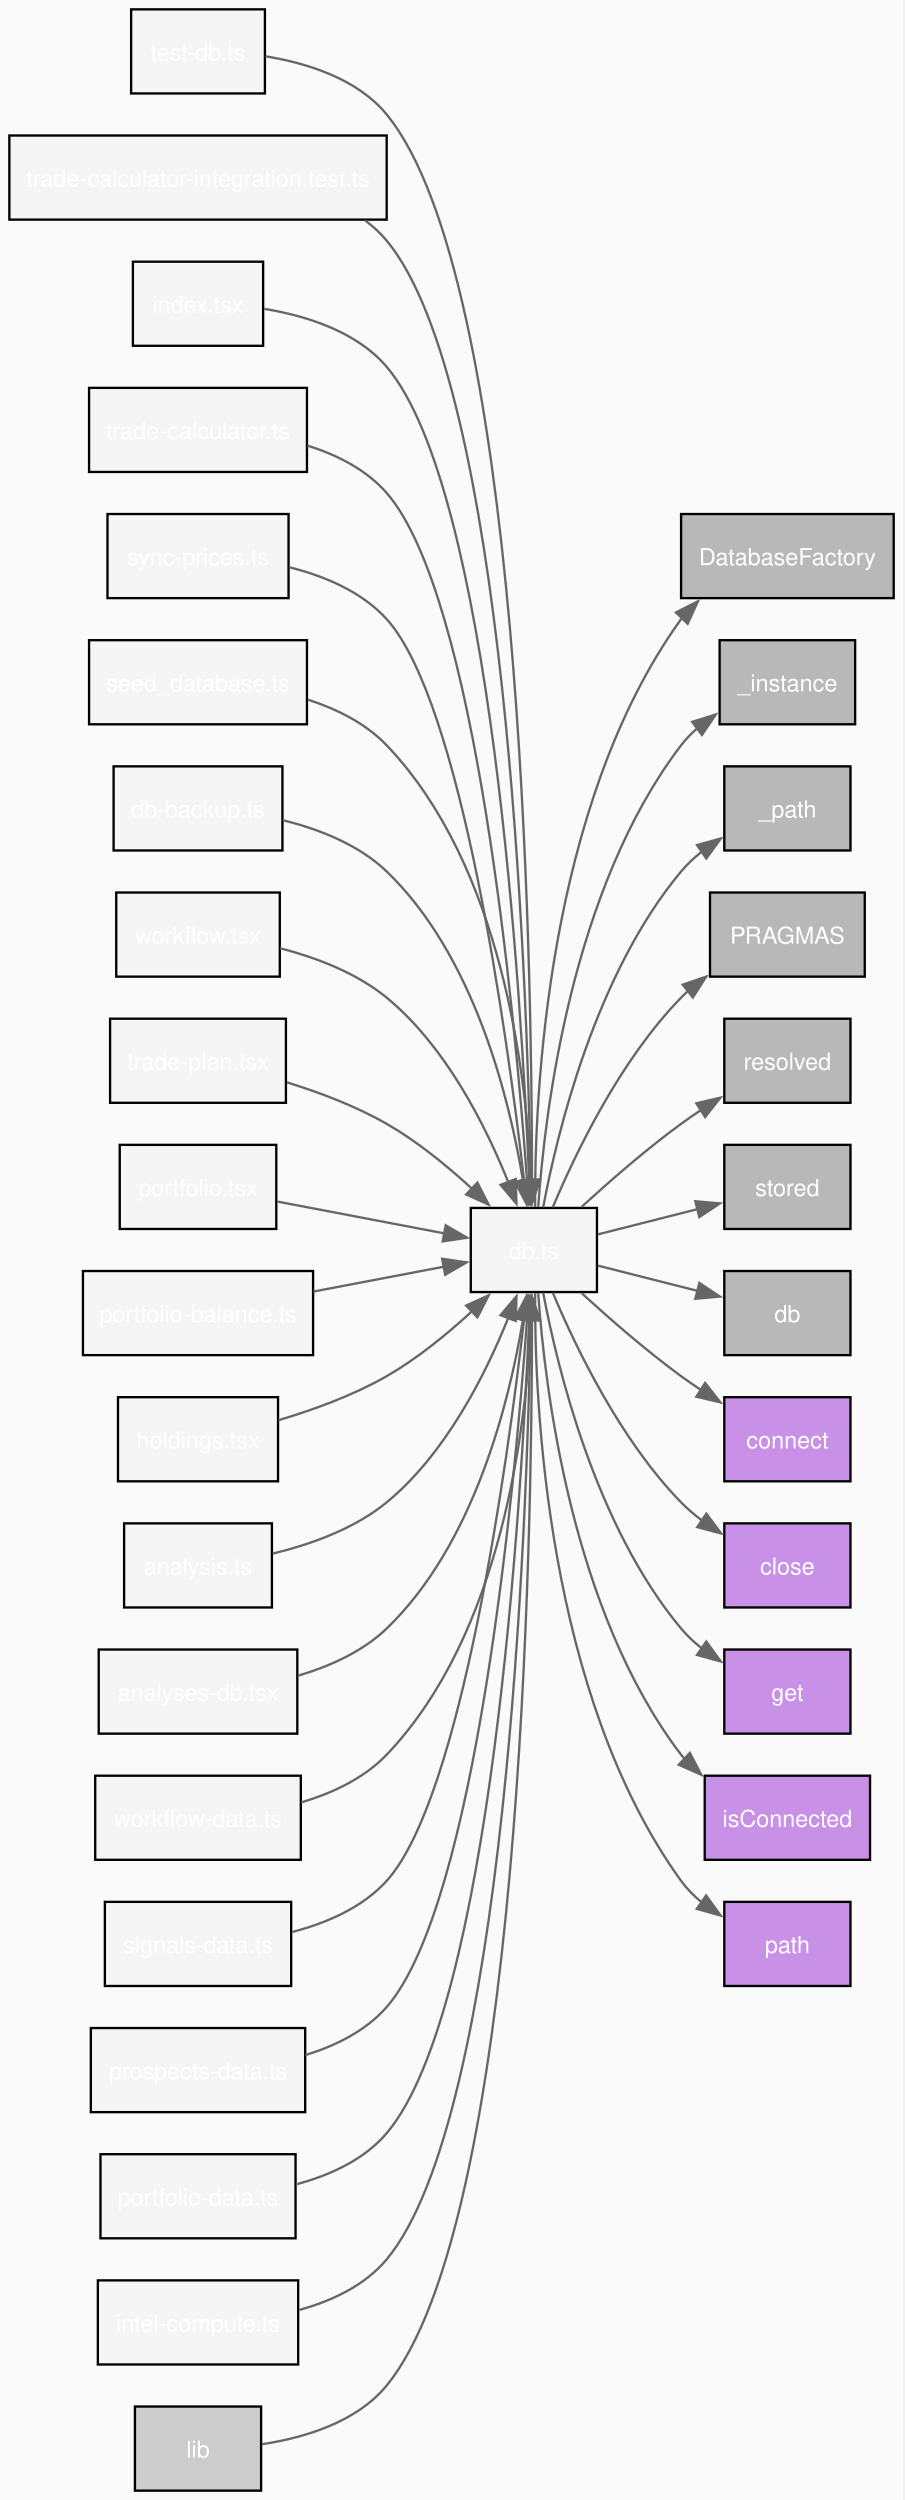
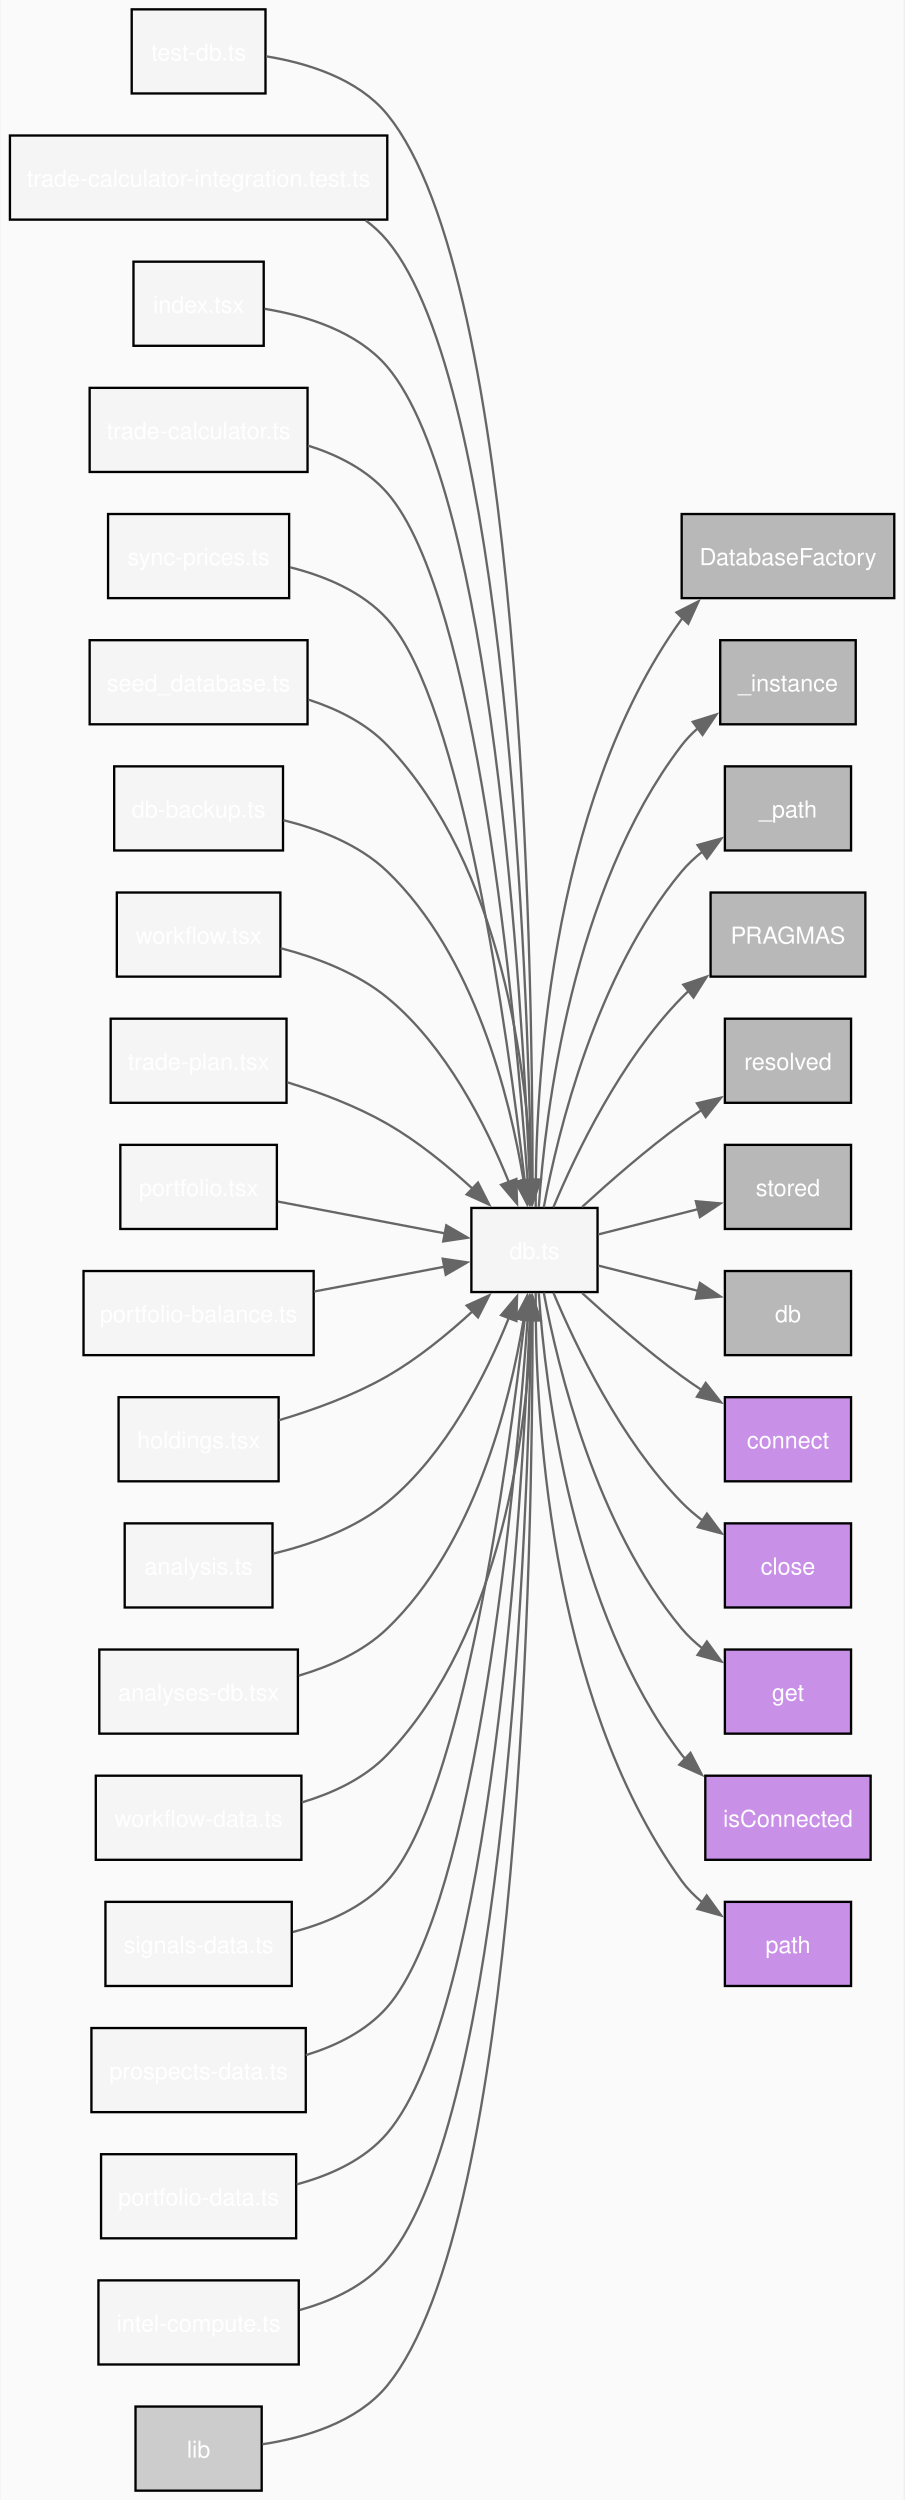
- <svg xmlns="http://www.w3.org/2000/svg" xmlns:xlink="http://www.w3.org/1999/xlink" width="387pt" height="1070pt" viewBox="0.00 0.00 387.00 1070.00">
+ <svg xmlns="http://www.w3.org/2000/svg" xmlns:xlink="http://www.w3.org/1999/xlink" width="387pt" height="1070pt" viewBox="0.00 0.00 386.50 1070.00">
  <g id="graph0" class="graph" transform="scale(1 1) rotate(0) translate(4 1066)">
    <polygon fill="#fafafa" stroke="none" points="-4,4 -4,-1066 382.5,-1066 382.5,4 -4,4" />
    <g id="node1" class="node">
      <g id="a_node1">
        <a xlink:title="Const: db.ts">
          <polygon fill="#b8b8b8" stroke="black" points="378.5,-846 287.5,-846 287.5,-810 378.5,-810 378.5,-846" />
-           <text xml:space="preserve" text-anchor="middle" x="333" y="-824.12" font-family="Helvetica,sans-Serif" font-size="10.00" fill="white">DatabaseFactory</text>
+           <text text-anchor="middle" x="333" y="-824.12" font-family="Helvetica,sans-Serif" font-size="10.00" fill="white">DatabaseFactory</text>
        </a>
      </g>
    </g>
    <g id="node2" class="node">
      <g id="a_node2">
        <a xlink:title="File: db.ts">
          <polygon fill="#f5f5f5" stroke="black" points="251.5,-549 197.5,-549 197.5,-513 251.5,-513 251.5,-549" />
-           <text xml:space="preserve" text-anchor="middle" x="224.5" y="-527.12" font-family="Helvetica,sans-Serif" font-size="10.00" fill="white">db.ts</text>
+           <text text-anchor="middle" x="224.5" y="-527.12" font-family="Helvetica,sans-Serif" font-size="10.00" fill="white">db.ts</text>
        </a>
      </g>
    </g>
    <g id="edge1" class="edge">
      <path fill="none" stroke="#666666" d="M225.03,-549.36C224.74,-596.02 229.77,-721.08 287.5,-801 287.65,-801.2 287.79,-801.4 287.94,-801.6" />
      <polygon fill="#666666" stroke="#666666" points="285.28,-803.88 294.73,-808.66 290.32,-799.03 285.28,-803.88" />
    </g>
    <g id="node3" class="node">
      <g id="a_node3">
        <a xlink:title="Const: db.ts">
          <polygon fill="#b8b8b8" stroke="black" points="362,-792 304,-792 304,-756 362,-756 362,-792" />
-           <text xml:space="preserve" text-anchor="middle" x="333" y="-770.12" font-family="Helvetica,sans-Serif" font-size="10.00" fill="white">_instance</text>
+           <text text-anchor="middle" x="333" y="-770.12" font-family="Helvetica,sans-Serif" font-size="10.00" fill="white">_instance</text>
        </a>
      </g>
    </g>
    <g id="edge2" class="edge">
      <path fill="none" stroke="#666666" d="M226.36,-549.48C229.1,-589.49 240.48,-685.47 287.5,-747 289.51,-749.63 291.85,-752.05 294.39,-754.28" />
      <polygon fill="#666666" stroke="#666666" points="292.25,-757.06 302.37,-760.21 296.43,-751.44 292.25,-757.06" />
    </g>
    <g id="node4" class="node">
      <g id="a_node4">
        <a xlink:title="Const: db.ts">
          <polygon fill="#b8b8b8" stroke="black" points="360,-738 306,-738 306,-702 360,-702 360,-738" />
-           <text xml:space="preserve" text-anchor="middle" x="333" y="-716.12" font-family="Helvetica,sans-Serif" font-size="10.00" fill="white">_path</text>
+           <text text-anchor="middle" x="333" y="-716.12" font-family="Helvetica,sans-Serif" font-size="10.00" fill="white">_path</text>
        </a>
      </g>
    </g>
    <g id="edge3" class="edge">
      <path fill="none" stroke="#666666" d="M228.48,-549.25C234.53,-581.47 250.93,-649.19 287.5,-693 290.07,-696.08 293.08,-698.9 296.31,-701.46" />
      <polygon fill="#666666" stroke="#666666" points="294.31,-704.33 304.53,-707.13 298.29,-698.57 294.31,-704.33" />
    </g>
    <g id="node5" class="node">
      <g id="a_node5">
        <a xlink:title="Const: db.ts">
          <polygon fill="#b8b8b8" stroke="black" points="366.12,-684 299.88,-684 299.88,-648 366.12,-648 366.12,-684" />
-           <text xml:space="preserve" text-anchor="middle" x="333" y="-662.12" font-family="Helvetica,sans-Serif" font-size="10.00" fill="white">PRAGMAS</text>
+           <text text-anchor="middle" x="333" y="-662.12" font-family="Helvetica,sans-Serif" font-size="10.00" fill="white">PRAGMAS</text>
        </a>
      </g>
    </g>
    <g id="edge4" class="edge">
      <path fill="none" stroke="#666666" d="M232.59,-549.26C242.25,-572.32 261.37,-612.23 287.5,-639 288.49,-640.02 289.53,-641.01 290.61,-641.99" />
      <polygon fill="#666666" stroke="#666666" points="288.22,-644.56 298.24,-648 292.56,-639.06 288.22,-644.56" />
    </g>
    <g id="node6" class="node">
      <g id="a_node6">
        <a xlink:title="Const: db.ts">
          <polygon fill="#b8b8b8" stroke="black" points="360,-630 306,-630 306,-594 360,-594 360,-630" />
-           <text xml:space="preserve" text-anchor="middle" x="333" y="-608.12" font-family="Helvetica,sans-Serif" font-size="10.00" fill="white">resolved</text>
+           <text text-anchor="middle" x="333" y="-608.12" font-family="Helvetica,sans-Serif" font-size="10.00" fill="white">resolved</text>
        </a>
      </g>
    </g>
    <g id="edge5" class="edge">
      <path fill="none" stroke="#666666" d="M244.88,-549.41C256.76,-560.3 272.52,-574.05 287.5,-585 290.26,-587.01 293.17,-589.02 296.13,-590.98" />
      <polygon fill="#666666" stroke="#666666" points="294.04,-593.8 304.35,-596.21 297.79,-587.89 294.04,-593.8" />
    </g>
    <g id="node7" class="node">
      <g id="a_node7">
        <a xlink:title="Const: db.ts">
          <polygon fill="#b8b8b8" stroke="black" points="360,-576 306,-576 306,-540 360,-540 360,-576" />
-           <text xml:space="preserve" text-anchor="middle" x="333" y="-554.12" font-family="Helvetica,sans-Serif" font-size="10.00" fill="white">stored</text>
+           <text text-anchor="middle" x="333" y="-554.12" font-family="Helvetica,sans-Serif" font-size="10.00" fill="white">stored</text>
        </a>
      </g>
    </g>
    <g id="edge6" class="edge">
      <path fill="none" stroke="#666666" d="M251.83,-537.67C264.75,-540.95 280.56,-544.96 294.7,-548.54" />
      <polygon fill="#666666" stroke="#666666" points="293.59,-551.87 304.14,-550.94 295.31,-545.09 293.59,-551.87" />
    </g>
    <g id="node8" class="node">
      <g id="a_node8">
        <a xlink:title="Const: db.ts">
          <polygon fill="#b8b8b8" stroke="black" points="360,-522 306,-522 306,-486 360,-486 360,-522" />
-           <text xml:space="preserve" text-anchor="middle" x="333" y="-500.12" font-family="Helvetica,sans-Serif" font-size="10.00" fill="white">db</text>
+           <text text-anchor="middle" x="333" y="-500.12" font-family="Helvetica,sans-Serif" font-size="10.00" fill="white">db</text>
        </a>
      </g>
    </g>
    <g id="edge7" class="edge">
      <path fill="none" stroke="#666666" d="M251.83,-524.33C264.75,-521.05 280.56,-517.04 294.7,-513.46" />
      <polygon fill="#666666" stroke="#666666" points="295.31,-516.91 304.14,-511.06 293.59,-510.13 295.31,-516.91" />
    </g>
    <g id="node9" class="node">
      <g id="a_node9">
        <a xlink:title="Method: db.ts">
          <polygon fill="#c990e8" stroke="black" points="360,-468 306,-468 306,-432 360,-432 360,-468" />
-           <text xml:space="preserve" text-anchor="middle" x="333" y="-446.12" font-family="Helvetica,sans-Serif" font-size="10.00" fill="white">connect</text>
+           <text text-anchor="middle" x="333" y="-446.12" font-family="Helvetica,sans-Serif" font-size="10.00" fill="white">connect</text>
        </a>
      </g>
    </g>
    <g id="edge8" class="edge">
      <path fill="none" stroke="#666666" d="M244.88,-512.59C256.76,-501.7 272.52,-487.95 287.5,-477 290.26,-474.99 293.17,-472.98 296.13,-471.02" />
      <polygon fill="#666666" stroke="#666666" points="297.79,-474.11 304.35,-465.79 294.04,-468.2 297.79,-474.11" />
    </g>
    <g id="node10" class="node">
      <g id="a_node10">
        <a xlink:title="Method: db.ts">
          <polygon fill="#c990e8" stroke="black" points="360,-414 306,-414 306,-378 360,-378 360,-414" />
-           <text xml:space="preserve" text-anchor="middle" x="333" y="-392.12" font-family="Helvetica,sans-Serif" font-size="10.00" fill="white">close</text>
+           <text text-anchor="middle" x="333" y="-392.12" font-family="Helvetica,sans-Serif" font-size="10.00" fill="white">close</text>
        </a>
      </g>
    </g>
    <g id="edge9" class="edge">
      <path fill="none" stroke="#666666" d="M232.59,-512.74C242.25,-489.68 261.37,-449.77 287.5,-423 290.23,-420.2 293.32,-417.57 296.55,-415.14" />
      <polygon fill="#666666" stroke="#666666" points="298.32,-418.17 304.65,-409.68 294.41,-412.37 298.32,-418.17" />
    </g>
    <g id="node11" class="node">
      <g id="a_node11">
        <a xlink:title="Method: db.ts">
          <polygon fill="#c990e8" stroke="black" points="360,-360 306,-360 306,-324 360,-324 360,-360" />
-           <text xml:space="preserve" text-anchor="middle" x="333" y="-338.12" font-family="Helvetica,sans-Serif" font-size="10.00" fill="white">get</text>
+           <text text-anchor="middle" x="333" y="-338.12" font-family="Helvetica,sans-Serif" font-size="10.00" fill="white">get</text>
        </a>
      </g>
    </g>
    <g id="edge10" class="edge">
      <path fill="none" stroke="#666666" d="M228.48,-512.75C234.53,-480.53 250.93,-412.81 287.5,-369 290.07,-365.92 293.08,-363.1 296.31,-360.54" />
      <polygon fill="#666666" stroke="#666666" points="298.29,-363.43 304.53,-354.87 294.31,-357.67 298.29,-363.43" />
    </g>
    <g id="node12" class="node">
      <g id="a_node12">
        <a xlink:title="Method: db.ts">
          <polygon fill="#c990e8" stroke="black" points="368.38,-306 297.62,-306 297.62,-270 368.38,-270 368.38,-306" />
-           <text xml:space="preserve" text-anchor="middle" x="333" y="-284.12" font-family="Helvetica,sans-Serif" font-size="10.00" fill="white">isConnected</text>
+           <text text-anchor="middle" x="333" y="-284.12" font-family="Helvetica,sans-Serif" font-size="10.00" fill="white">isConnected</text>
        </a>
      </g>
    </g>
    <g id="edge11" class="edge">
      <path fill="none" stroke="#666666" d="M226.36,-512.52C229.1,-472.51 240.48,-376.53 287.5,-315 288.01,-314.33 288.55,-313.67 289.11,-313.02" />
      <polygon fill="#666666" stroke="#666666" points="291.28,-315.78 296.16,-306.38 286.48,-310.69 291.28,-315.78" />
    </g>
    <g id="node13" class="node">
      <g id="a_node13">
        <a xlink:title="Method: db.ts">
          <polygon fill="#c990e8" stroke="black" points="360,-252 306,-252 306,-216 360,-216 360,-252" />
-           <text xml:space="preserve" text-anchor="middle" x="333" y="-230.12" font-family="Helvetica,sans-Serif" font-size="10.00" fill="white">path</text>
+           <text text-anchor="middle" x="333" y="-230.12" font-family="Helvetica,sans-Serif" font-size="10.00" fill="white">path</text>
        </a>
      </g>
    </g>
    <g id="edge12" class="edge">
      <path fill="none" stroke="#666666" d="M225.03,-512.64C224.74,-465.98 229.77,-340.92 287.5,-261 289.97,-257.58 293.03,-254.5 296.37,-251.76" />
      <polygon fill="#666666" stroke="#666666" points="298.22,-254.74 304.43,-246.16 294.22,-248.99 298.22,-254.74" />
    </g>
    <g id="node14" class="node">
      <g id="a_node14">
        <a xlink:title="File: test-db.ts">
          <polygon fill="#f5f5f5" stroke="black" points="109.38,-1062 52.12,-1062 52.12,-1026 109.38,-1026 109.38,-1062" />
-           <text xml:space="preserve" text-anchor="middle" x="80.75" y="-1040.12" font-family="Helvetica,sans-Serif" font-size="10.00" fill="white">test-db.ts</text>
+           <text text-anchor="middle" x="80.75" y="-1040.12" font-family="Helvetica,sans-Serif" font-size="10.00" fill="white">test-db.ts</text>
        </a>
      </g>
    </g>
    <g id="edge13" class="edge">
      <path fill="none" stroke="#666666" d="M109.59,-1041.91C127.19,-1039.05 148.91,-1032.39 161.5,-1017 219.03,-946.67 223.72,-655.27 223.69,-560.75" />
      <polygon fill="#666666" stroke="#666666" points="227.2,-560.99 223.67,-551 220.2,-561.01 227.2,-560.99" />
    </g>
    <g id="node15" class="node">
      <g id="a_node15">
        <a xlink:title="File: trade-calculator-integration.test.ts">
          <polygon fill="#f5f5f5" stroke="black" points="161.5,-1008 0,-1008 0,-972 161.5,-972 161.5,-1008" />
-           <text xml:space="preserve" text-anchor="middle" x="80.75" y="-986.12" font-family="Helvetica,sans-Serif" font-size="10.00" fill="white">trade-calculator-integration.test.ts</text>
+           <text text-anchor="middle" x="80.75" y="-986.12" font-family="Helvetica,sans-Serif" font-size="10.00" fill="white">trade-calculator-integration.test.ts</text>
        </a>
      </g>
    </g>
    <g id="edge14" class="edge">
      <path fill="none" stroke="#666666" d="M152.27,-971.65C155.67,-969.13 158.79,-966.26 161.5,-963 212.56,-901.57 221.57,-648.26 223.16,-560.83" />
      <polygon fill="#666666" stroke="#666666" points="226.66,-560.97 223.32,-550.92 219.66,-560.86 226.66,-560.97" />
    </g>
    <g id="node16" class="node">
      <g id="a_node16">
        <a xlink:title="File: index.tsx">
          <polygon fill="#f5f5f5" stroke="black" points="108.62,-954 52.88,-954 52.88,-918 108.62,-918 108.62,-954" />
-           <text xml:space="preserve" text-anchor="middle" x="80.75" y="-932.12" font-family="Helvetica,sans-Serif" font-size="10.00" fill="white">index.tsx</text>
+           <text text-anchor="middle" x="80.75" y="-932.12" font-family="Helvetica,sans-Serif" font-size="10.00" fill="white">index.tsx</text>
        </a>
      </g>
    </g>
    <g id="edge15" class="edge">
      <path fill="none" stroke="#666666" d="M109.03,-933.82C126.62,-930.93 148.55,-924.27 161.5,-909 206.2,-856.3 219.19,-640.03 222.49,-560.51" />
      <polygon fill="#666666" stroke="#666666" points="225.97,-561.03 222.86,-550.9 218.98,-560.76 225.97,-561.03" />
    </g>
    <g id="node17" class="node">
      <g id="a_node17">
        <a xlink:title="File: trade-calculator.ts">
          <polygon fill="#f5f5f5" stroke="black" points="127.38,-900 34.12,-900 34.12,-864 127.38,-864 127.38,-900" />
-           <text xml:space="preserve" text-anchor="middle" x="80.75" y="-878.12" font-family="Helvetica,sans-Serif" font-size="10.00" fill="white">trade-calculator.ts</text>
+           <text text-anchor="middle" x="80.75" y="-878.12" font-family="Helvetica,sans-Serif" font-size="10.00" fill="white">trade-calculator.ts</text>
        </a>
      </g>
    </g>
    <g id="edge16" class="edge">
      <path fill="none" stroke="#666666" d="M127.54,-875.31C140.16,-871.34 152.76,-865.03 161.5,-855 199.82,-811.02 216.41,-631.87 221.59,-560.52" />
      <polygon fill="#666666" stroke="#666666" points="225.07,-561 222.27,-550.78 218.09,-560.51 225.07,-561" />
    </g>
    <g id="node18" class="node">
      <g id="a_node18">
        <a xlink:title="File: sync-prices.ts">
          <polygon fill="#f5f5f5" stroke="black" points="119.5,-846 42,-846 42,-810 119.5,-810 119.5,-846" />
-           <text xml:space="preserve" text-anchor="middle" x="80.75" y="-824.12" font-family="Helvetica,sans-Serif" font-size="10.00" fill="white">sync-prices.ts</text>
+           <text text-anchor="middle" x="80.75" y="-824.12" font-family="Helvetica,sans-Serif" font-size="10.00" fill="white">sync-prices.ts</text>
        </a>
      </g>
    </g>
    <g id="edge17" class="edge">
      <path fill="none" stroke="#666666" d="M119.87,-823.21C134.77,-819.47 150.82,-812.82 161.5,-801 193.48,-765.63 213.11,-623.08 220.34,-560.59" />
      <polygon fill="#666666" stroke="#666666" points="223.81,-561.05 221.45,-550.72 216.86,-560.27 223.81,-561.05" />
    </g>
    <g id="node19" class="node">
      <g id="a_node19">
        <a xlink:title="File: seed_database.ts">
          <polygon fill="#f5f5f5" stroke="black" points="127.38,-792 34.12,-792 34.12,-756 127.38,-756 127.38,-792" />
-           <text xml:space="preserve" text-anchor="middle" x="80.75" y="-770.12" font-family="Helvetica,sans-Serif" font-size="10.00" fill="white">seed_database.ts</text>
+           <text text-anchor="middle" x="80.75" y="-770.12" font-family="Helvetica,sans-Serif" font-size="10.00" fill="white">seed_database.ts</text>
        </a>
      </g>
    </g>
    <g id="edge18" class="edge">
      <path fill="none" stroke="#666666" d="M127.82,-766.54C140.14,-762.54 152.52,-756.41 161.5,-747 210.95,-695.18 221.36,-606.59 223.29,-560.63" />
      <polygon fill="#666666" stroke="#666666" points="226.78,-560.99 223.58,-550.89 219.79,-560.79 226.78,-560.99" />
    </g>
    <g id="node20" class="node">
      <g id="a_node20">
        <a xlink:title="File: db-backup.ts">
          <polygon fill="#f5f5f5" stroke="black" points="116.88,-738 44.62,-738 44.62,-702 116.88,-702 116.88,-738" />
-           <text xml:space="preserve" text-anchor="middle" x="80.75" y="-716.12" font-family="Helvetica,sans-Serif" font-size="10.00" fill="white">db-backup.ts</text>
+           <text text-anchor="middle" x="80.75" y="-716.12" font-family="Helvetica,sans-Serif" font-size="10.00" fill="white">db-backup.ts</text>
        </a>
      </g>
    </g>
    <g id="edge19" class="edge">
      <path fill="none" stroke="#666666" d="M117.05,-714.96C132.36,-711.17 149.49,-704.55 161.5,-693 198.75,-657.18 213.92,-596.59 219.87,-560.53" />
      <polygon fill="#666666" stroke="#666666" points="223.31,-561.22 221.33,-550.81 216.39,-560.18 223.31,-561.22" />
    </g>
    <g id="node21" class="node">
      <g id="a_node21">
        <a xlink:title="File: workflow.tsx">
          <polygon fill="#f5f5f5" stroke="black" points="115.75,-684 45.75,-684 45.75,-648 115.75,-648 115.75,-684" />
-           <text xml:space="preserve" text-anchor="middle" x="80.75" y="-662.12" font-family="Helvetica,sans-Serif" font-size="10.00" fill="white">workflow.tsx</text>
+           <text text-anchor="middle" x="80.75" y="-662.12" font-family="Helvetica,sans-Serif" font-size="10.00" fill="white">workflow.tsx</text>
        </a>
      </g>
    </g>
    <g id="edge20" class="edge">
      <path fill="none" stroke="#666666" d="M115.86,-660.17C131.1,-656.21 148.51,-649.67 161.5,-639 186.73,-618.26 203.77,-584.39 213.51,-560.1" />
      <polygon fill="#666666" stroke="#666666" points="216.76,-561.38 217.05,-550.79 210.22,-558.9 216.76,-561.38" />
    </g>
    <g id="node22" class="node">
      <g id="a_node22">
        <a xlink:title="File: trade-plan.tsx">
          <polygon fill="#f5f5f5" stroke="black" points="118.38,-630 43.12,-630 43.12,-594 118.38,-594 118.38,-630" />
-           <text xml:space="preserve" text-anchor="middle" x="80.75" y="-608.12" font-family="Helvetica,sans-Serif" font-size="10.00" fill="white">trade-plan.tsx</text>
+           <text text-anchor="middle" x="80.75" y="-608.12" font-family="Helvetica,sans-Serif" font-size="10.00" fill="white">trade-plan.tsx</text>
        </a>
      </g>
    </g>
    <g id="edge21" class="edge">
      <path fill="none" stroke="#666666" d="M118.77,-602.76C132.69,-598.45 148.32,-592.57 161.5,-585 174.55,-577.5 187.37,-567.01 197.94,-557.28" />
      <polygon fill="#666666" stroke="#666666" points="200.33,-559.84 205.14,-550.4 195.49,-554.77 200.33,-559.84" />
    </g>
    <g id="node23" class="node">
      <g id="a_node23">
        <a xlink:title="File: portfolio.tsx">
          <polygon fill="#f5f5f5" stroke="black" points="114.25,-576 47.25,-576 47.25,-540 114.25,-540 114.25,-576" />
-           <text xml:space="preserve" text-anchor="middle" x="80.75" y="-554.12" font-family="Helvetica,sans-Serif" font-size="10.00" fill="white">portfolio.tsx</text>
+           <text text-anchor="middle" x="80.75" y="-554.12" font-family="Helvetica,sans-Serif" font-size="10.00" fill="white">portfolio.tsx</text>
        </a>
      </g>
    </g>
    <g id="edge22" class="edge">
      <path fill="none" stroke="#666666" d="M114.63,-551.74C136.08,-547.65 164.12,-542.31 186.37,-538.07" />
      <polygon fill="#666666" stroke="#666666" points="186.76,-541.56 195.93,-536.25 185.45,-534.68 186.76,-541.56" />
    </g>
    <g id="node24" class="node">
      <g id="a_node24">
        <a xlink:title="File: portfolio-balance.ts">
          <polygon fill="#f5f5f5" stroke="black" points="130,-522 31.5,-522 31.5,-486 130,-486 130,-522" />
-           <text xml:space="preserve" text-anchor="middle" x="80.75" y="-500.12" font-family="Helvetica,sans-Serif" font-size="10.00" fill="white">portfolio-balance.ts</text>
+           <text text-anchor="middle" x="80.75" y="-500.12" font-family="Helvetica,sans-Serif" font-size="10.00" fill="white">portfolio-balance.ts</text>
        </a>
      </g>
    </g>
    <g id="edge23" class="edge">
      <path fill="none" stroke="#666666" d="M130.14,-513.22C148.38,-516.69 168.85,-520.59 185.96,-523.85" />
      <polygon fill="#666666" stroke="#666666" points="185.23,-527.27 195.71,-525.71 186.54,-520.4 185.23,-527.27" />
    </g>
    <g id="node25" class="node">
      <g id="a_node25">
        <a xlink:title="File: holdings.tsx">
          <polygon fill="#f5f5f5" stroke="black" points="115,-468 46.5,-468 46.5,-432 115,-432 115,-468" />
-           <text xml:space="preserve" text-anchor="middle" x="80.75" y="-446.12" font-family="Helvetica,sans-Serif" font-size="10.00" fill="white">holdings.tsx</text>
+           <text text-anchor="middle" x="80.75" y="-446.12" font-family="Helvetica,sans-Serif" font-size="10.00" fill="white">holdings.tsx</text>
        </a>
      </g>
    </g>
    <g id="edge24" class="edge">
      <path fill="none" stroke="#666666" d="M115.2,-458.16C129.96,-462.55 147.18,-468.77 161.5,-477 174.55,-484.5 187.37,-494.99 197.94,-504.72" />
      <polygon fill="#666666" stroke="#666666" points="195.49,-507.23 205.14,-511.6 200.33,-502.16 195.49,-507.23" />
    </g>
    <g id="node26" class="node">
      <g id="a_node26">
        <a xlink:title="File: analysis.ts">
          <polygon fill="#f5f5f5" stroke="black" points="112.38,-414 49.12,-414 49.12,-378 112.38,-378 112.38,-414" />
-           <text xml:space="preserve" text-anchor="middle" x="80.75" y="-392.12" font-family="Helvetica,sans-Serif" font-size="10.00" fill="white">analysis.ts</text>
+           <text text-anchor="middle" x="80.75" y="-392.12" font-family="Helvetica,sans-Serif" font-size="10.00" fill="white">analysis.ts</text>
        </a>
      </g>
    </g>
    <g id="edge25" class="edge">
      <path fill="none" stroke="#666666" d="M112.71,-401.05C128.66,-404.9 147.61,-411.58 161.5,-423 186.73,-443.74 203.77,-477.61 213.51,-501.9" />
      <polygon fill="#666666" stroke="#666666" points="210.22,-503.1 217.05,-511.21 216.76,-500.62 210.22,-503.1" />
    </g>
    <g id="node27" class="node">
      <g id="a_node27">
        <a xlink:title="File: analyses-db.tsx">
          <polygon fill="#f5f5f5" stroke="black" points="123.25,-360 38.25,-360 38.25,-324 123.25,-324 123.25,-360" />
-           <text xml:space="preserve" text-anchor="middle" x="80.75" y="-338.12" font-family="Helvetica,sans-Serif" font-size="10.00" fill="white">analyses-db.tsx</text>
+           <text text-anchor="middle" x="80.75" y="-338.12" font-family="Helvetica,sans-Serif" font-size="10.00" fill="white">analyses-db.tsx</text>
        </a>
      </g>
    </g>
    <g id="edge26" class="edge">
      <path fill="none" stroke="#666666" d="M123.59,-348.81C137.07,-352.79 151.17,-359.07 161.5,-369 198.75,-404.82 213.92,-465.41 219.87,-501.47" />
      <polygon fill="#666666" stroke="#666666" points="216.39,-501.82 221.33,-511.19 223.31,-500.78 216.39,-501.82" />
    </g>
    <g id="node28" class="node">
      <g id="a_node28">
        <a xlink:title="File: workflow-data.ts">
          <polygon fill="#f5f5f5" stroke="black" points="124.75,-306 36.75,-306 36.75,-270 124.75,-270 124.75,-306" />
-           <text xml:space="preserve" text-anchor="middle" x="80.75" y="-284.12" font-family="Helvetica,sans-Serif" font-size="10.00" fill="white">workflow-data.ts</text>
+           <text text-anchor="middle" x="80.75" y="-284.12" font-family="Helvetica,sans-Serif" font-size="10.00" fill="white">workflow-data.ts</text>
        </a>
      </g>
    </g>
    <g id="edge27" class="edge">
      <path fill="none" stroke="#666666" d="M124.91,-294.56C138.18,-298.51 151.81,-304.85 161.5,-315 210.95,-366.82 221.36,-455.41 223.29,-501.37" />
      <polygon fill="#666666" stroke="#666666" points="219.79,-501.21 223.58,-511.11 226.78,-501.01 219.79,-501.21" />
    </g>
    <g id="node29" class="node">
      <g id="a_node29">
        <a xlink:title="File: signals-data.ts">
          <polygon fill="#f5f5f5" stroke="black" points="120.62,-252 40.88,-252 40.88,-216 120.62,-216 120.62,-252" />
-           <text xml:space="preserve" text-anchor="middle" x="80.75" y="-230.12" font-family="Helvetica,sans-Serif" font-size="10.00" fill="white">signals-data.ts</text>
+           <text text-anchor="middle" x="80.75" y="-230.12" font-family="Helvetica,sans-Serif" font-size="10.00" fill="white">signals-data.ts</text>
        </a>
      </g>
    </g>
    <g id="edge28" class="edge">
      <path fill="none" stroke="#666666" d="M121.1,-239.11C135.65,-242.9 151.11,-249.51 161.5,-261 193.48,-296.37 213.11,-438.92 220.34,-501.41" />
      <polygon fill="#666666" stroke="#666666" points="216.86,-501.73 221.45,-511.28 223.81,-500.95 216.86,-501.73" />
    </g>
    <g id="node30" class="node">
      <g id="a_node30">
        <a xlink:title="File: prospects-data.ts">
          <polygon fill="#f5f5f5" stroke="black" points="126.62,-198 34.88,-198 34.88,-162 126.62,-162 126.62,-198" />
-           <text xml:space="preserve" text-anchor="middle" x="80.75" y="-176.12" font-family="Helvetica,sans-Serif" font-size="10.00" fill="white">prospects-data.ts</text>
+           <text text-anchor="middle" x="80.75" y="-176.12" font-family="Helvetica,sans-Serif" font-size="10.00" fill="white">prospects-data.ts</text>
        </a>
      </g>
    </g>
    <g id="edge29" class="edge">
      <path fill="none" stroke="#666666" d="M126.71,-186.43C139.6,-190.38 152.57,-196.75 161.5,-207 199.82,-250.98 216.41,-430.13 221.59,-501.48" />
      <polygon fill="#666666" stroke="#666666" points="218.09,-501.49 222.27,-511.22 225.07,-501 218.09,-501.49" />
    </g>
    <g id="node31" class="node">
      <g id="a_node31">
        <a xlink:title="File: portfolio-data.ts">
          <polygon fill="#f5f5f5" stroke="black" points="122.5,-144 39,-144 39,-108 122.5,-108 122.5,-144" />
-           <text xml:space="preserve" text-anchor="middle" x="80.75" y="-122.12" font-family="Helvetica,sans-Serif" font-size="10.00" fill="white">portfolio-data.ts</text>
+           <text text-anchor="middle" x="80.75" y="-122.12" font-family="Helvetica,sans-Serif" font-size="10.00" fill="white">portfolio-data.ts</text>
        </a>
      </g>
    </g>
    <g id="edge30" class="edge">
      <path fill="none" stroke="#666666" d="M122.72,-131.1C136.95,-134.9 151.76,-141.52 161.5,-153 206.2,-205.7 219.19,-421.97 222.49,-501.49" />
      <polygon fill="#666666" stroke="#666666" points="218.98,-501.24 222.86,-511.1 225.97,-500.97 218.98,-501.24" />
    </g>
    <g id="node32" class="node">
      <g id="a_node32">
        <a xlink:title="File: intel-compute.ts">
          <polygon fill="#f5f5f5" stroke="black" points="123.62,-90 37.88,-90 37.88,-54 123.62,-54 123.62,-90" />
-           <text xml:space="preserve" text-anchor="middle" x="80.75" y="-68.12" font-family="Helvetica,sans-Serif" font-size="10.00" fill="white">intel-compute.ts</text>
+           <text text-anchor="middle" x="80.75" y="-68.12" font-family="Helvetica,sans-Serif" font-size="10.00" fill="white">intel-compute.ts</text>
        </a>
      </g>
    </g>
    <g id="edge31" class="edge">
      <path fill="none" stroke="#666666" d="M124.09,-77.34C137.94,-81.18 152.16,-87.76 161.5,-99 212.56,-160.43 221.57,-413.74 223.16,-501.17" />
      <polygon fill="#666666" stroke="#666666" points="219.66,-501.14 223.32,-511.08 226.66,-501.03 219.66,-501.14" />
    </g>
    <g id="node33" class="node">
      <g id="a_node33">
        <a xlink:title="Folder: lib">
          <polygon fill="#cccccc" stroke="black" points="107.75,-36 53.75,-36 53.75,0 107.75,0 107.75,-36" />
-           <text xml:space="preserve" text-anchor="middle" x="80.75" y="-14.12" font-family="Helvetica,sans-Serif" font-size="10.00" fill="white">lib</text>
+           <text text-anchor="middle" x="80.75" y="-14.12" font-family="Helvetica,sans-Serif" font-size="10.00" fill="white">lib</text>
        </a>
      </g>
    </g>
    <g id="edge32" class="edge">
      <path fill="none" stroke="#666666" d="M108.05,-19.85C125.91,-22.57 148.54,-29.16 161.5,-45 219.03,-115.33 223.72,-406.73 223.69,-501.25" />
      <polygon fill="#666666" stroke="#666666" points="220.2,-500.99 223.67,-511 227.2,-501.01 220.2,-500.99" />
    </g>
  </g>
</svg>
